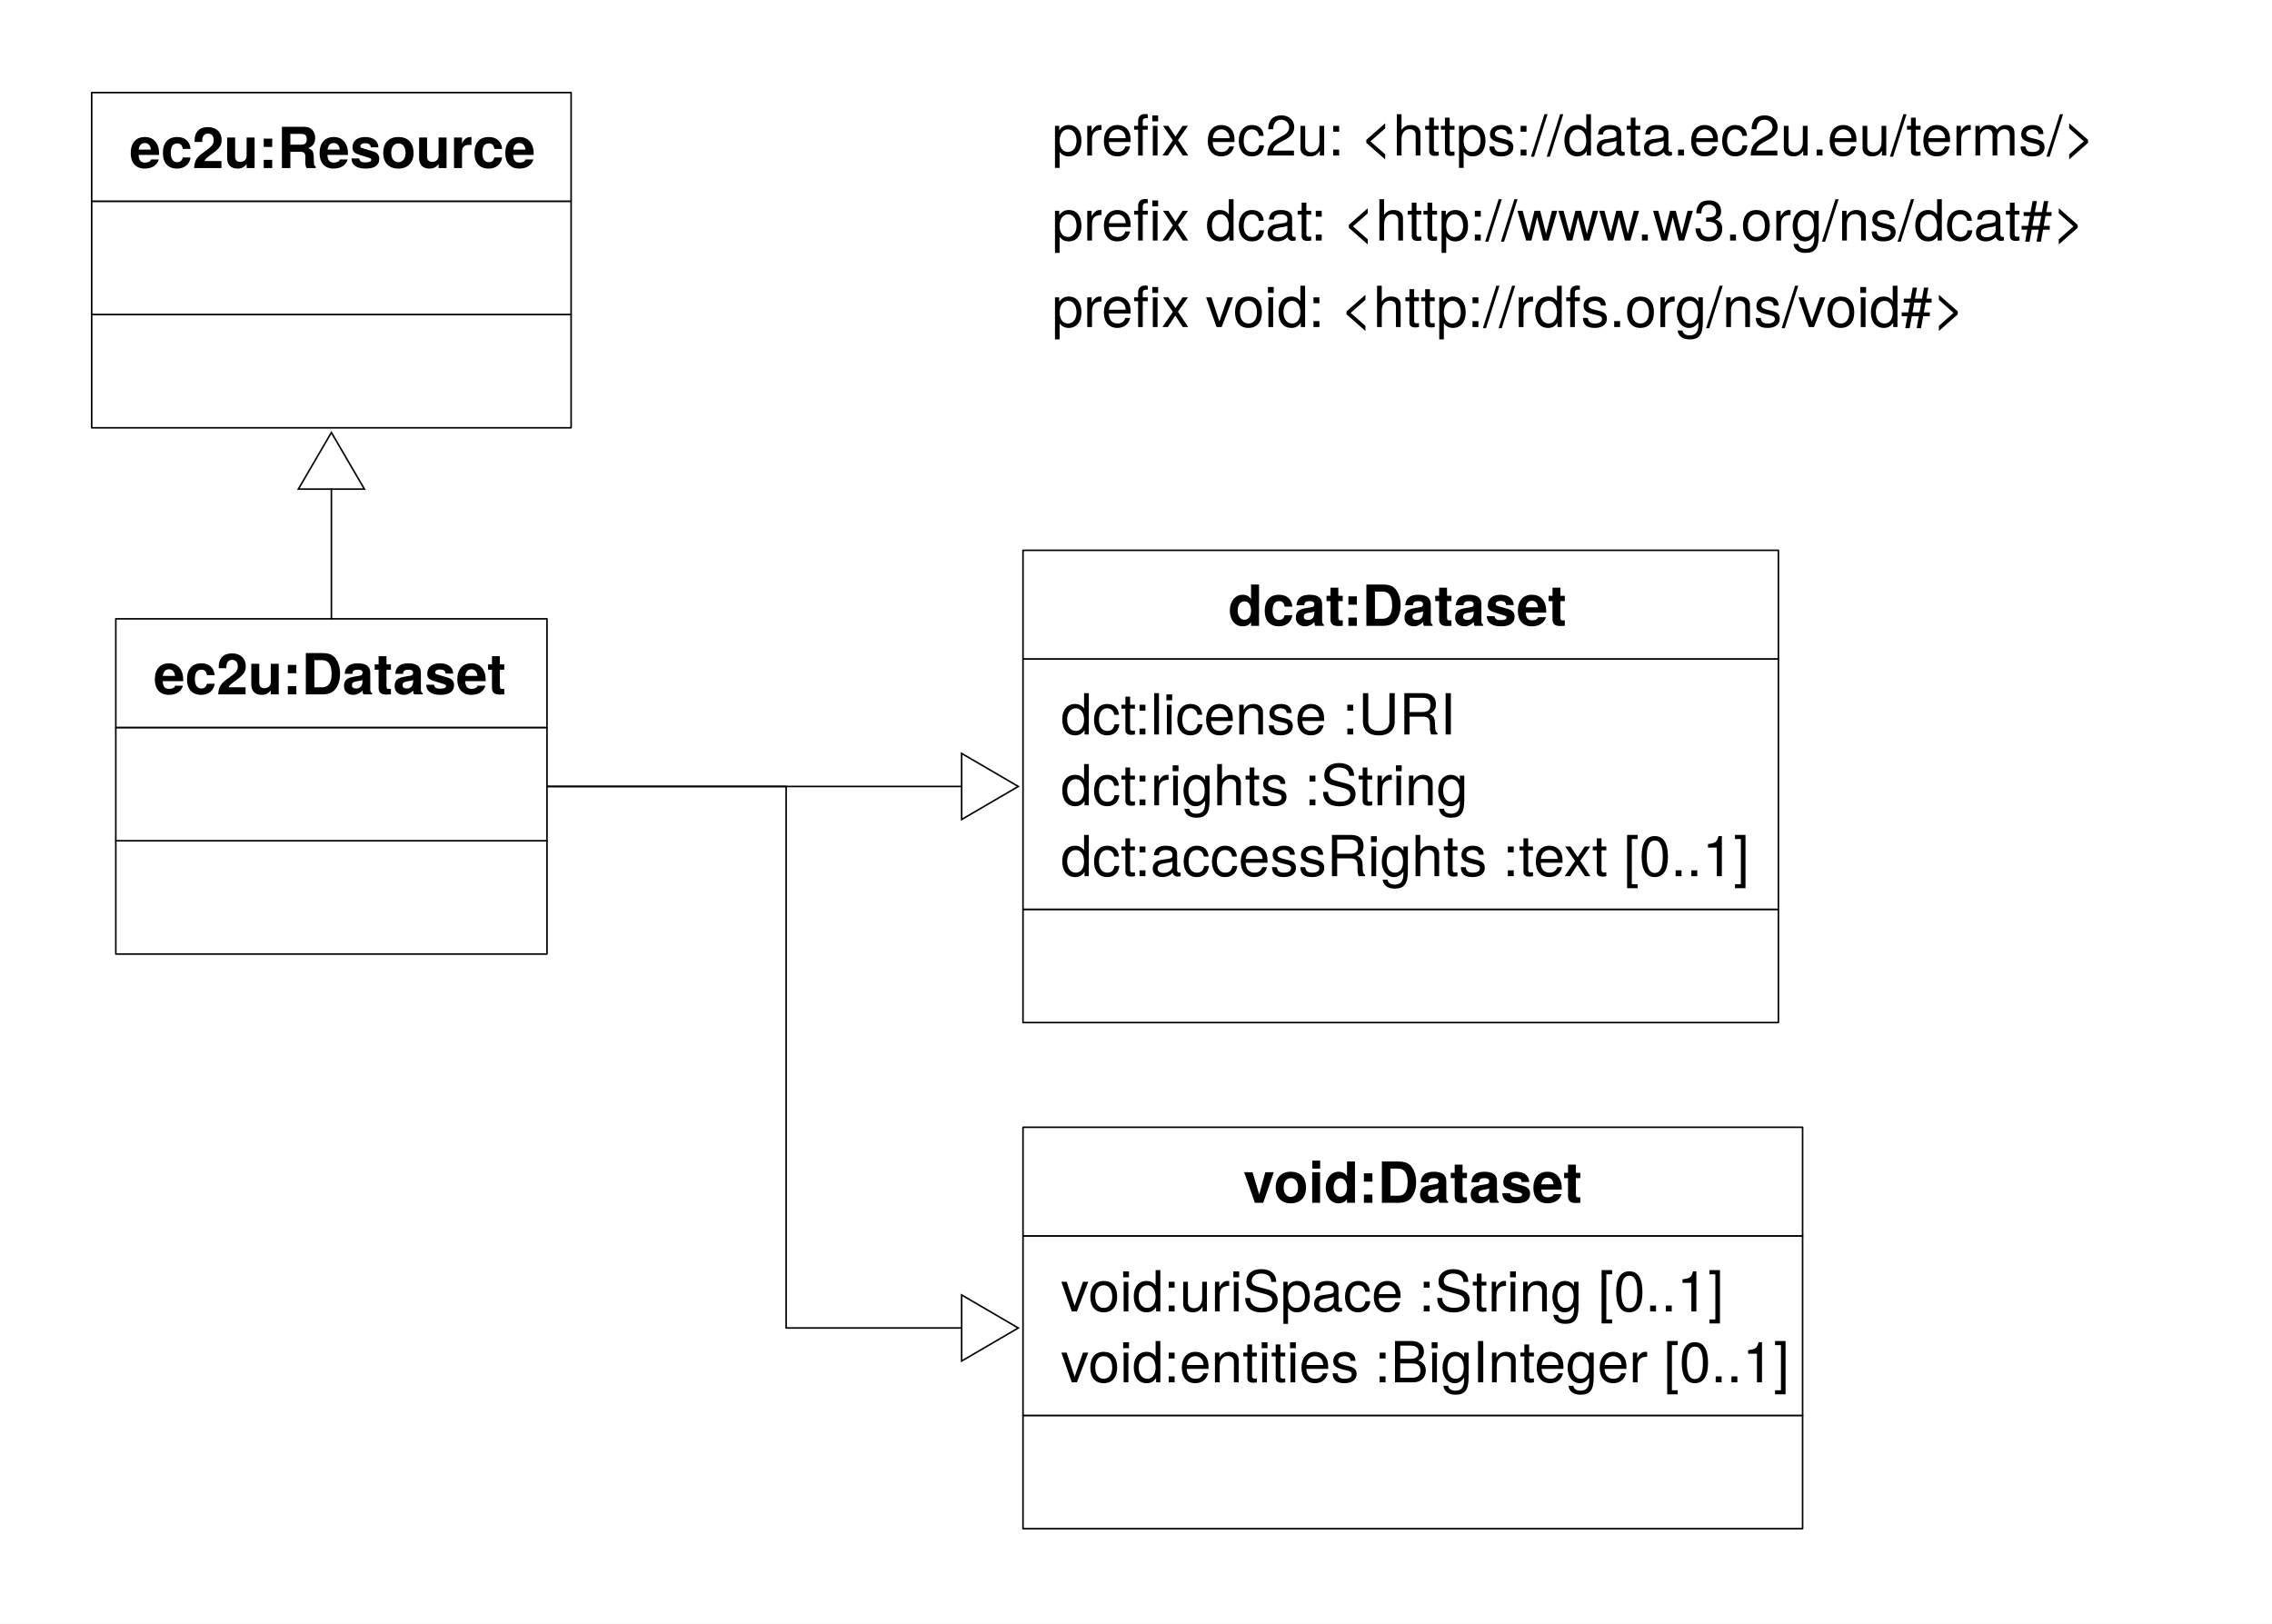
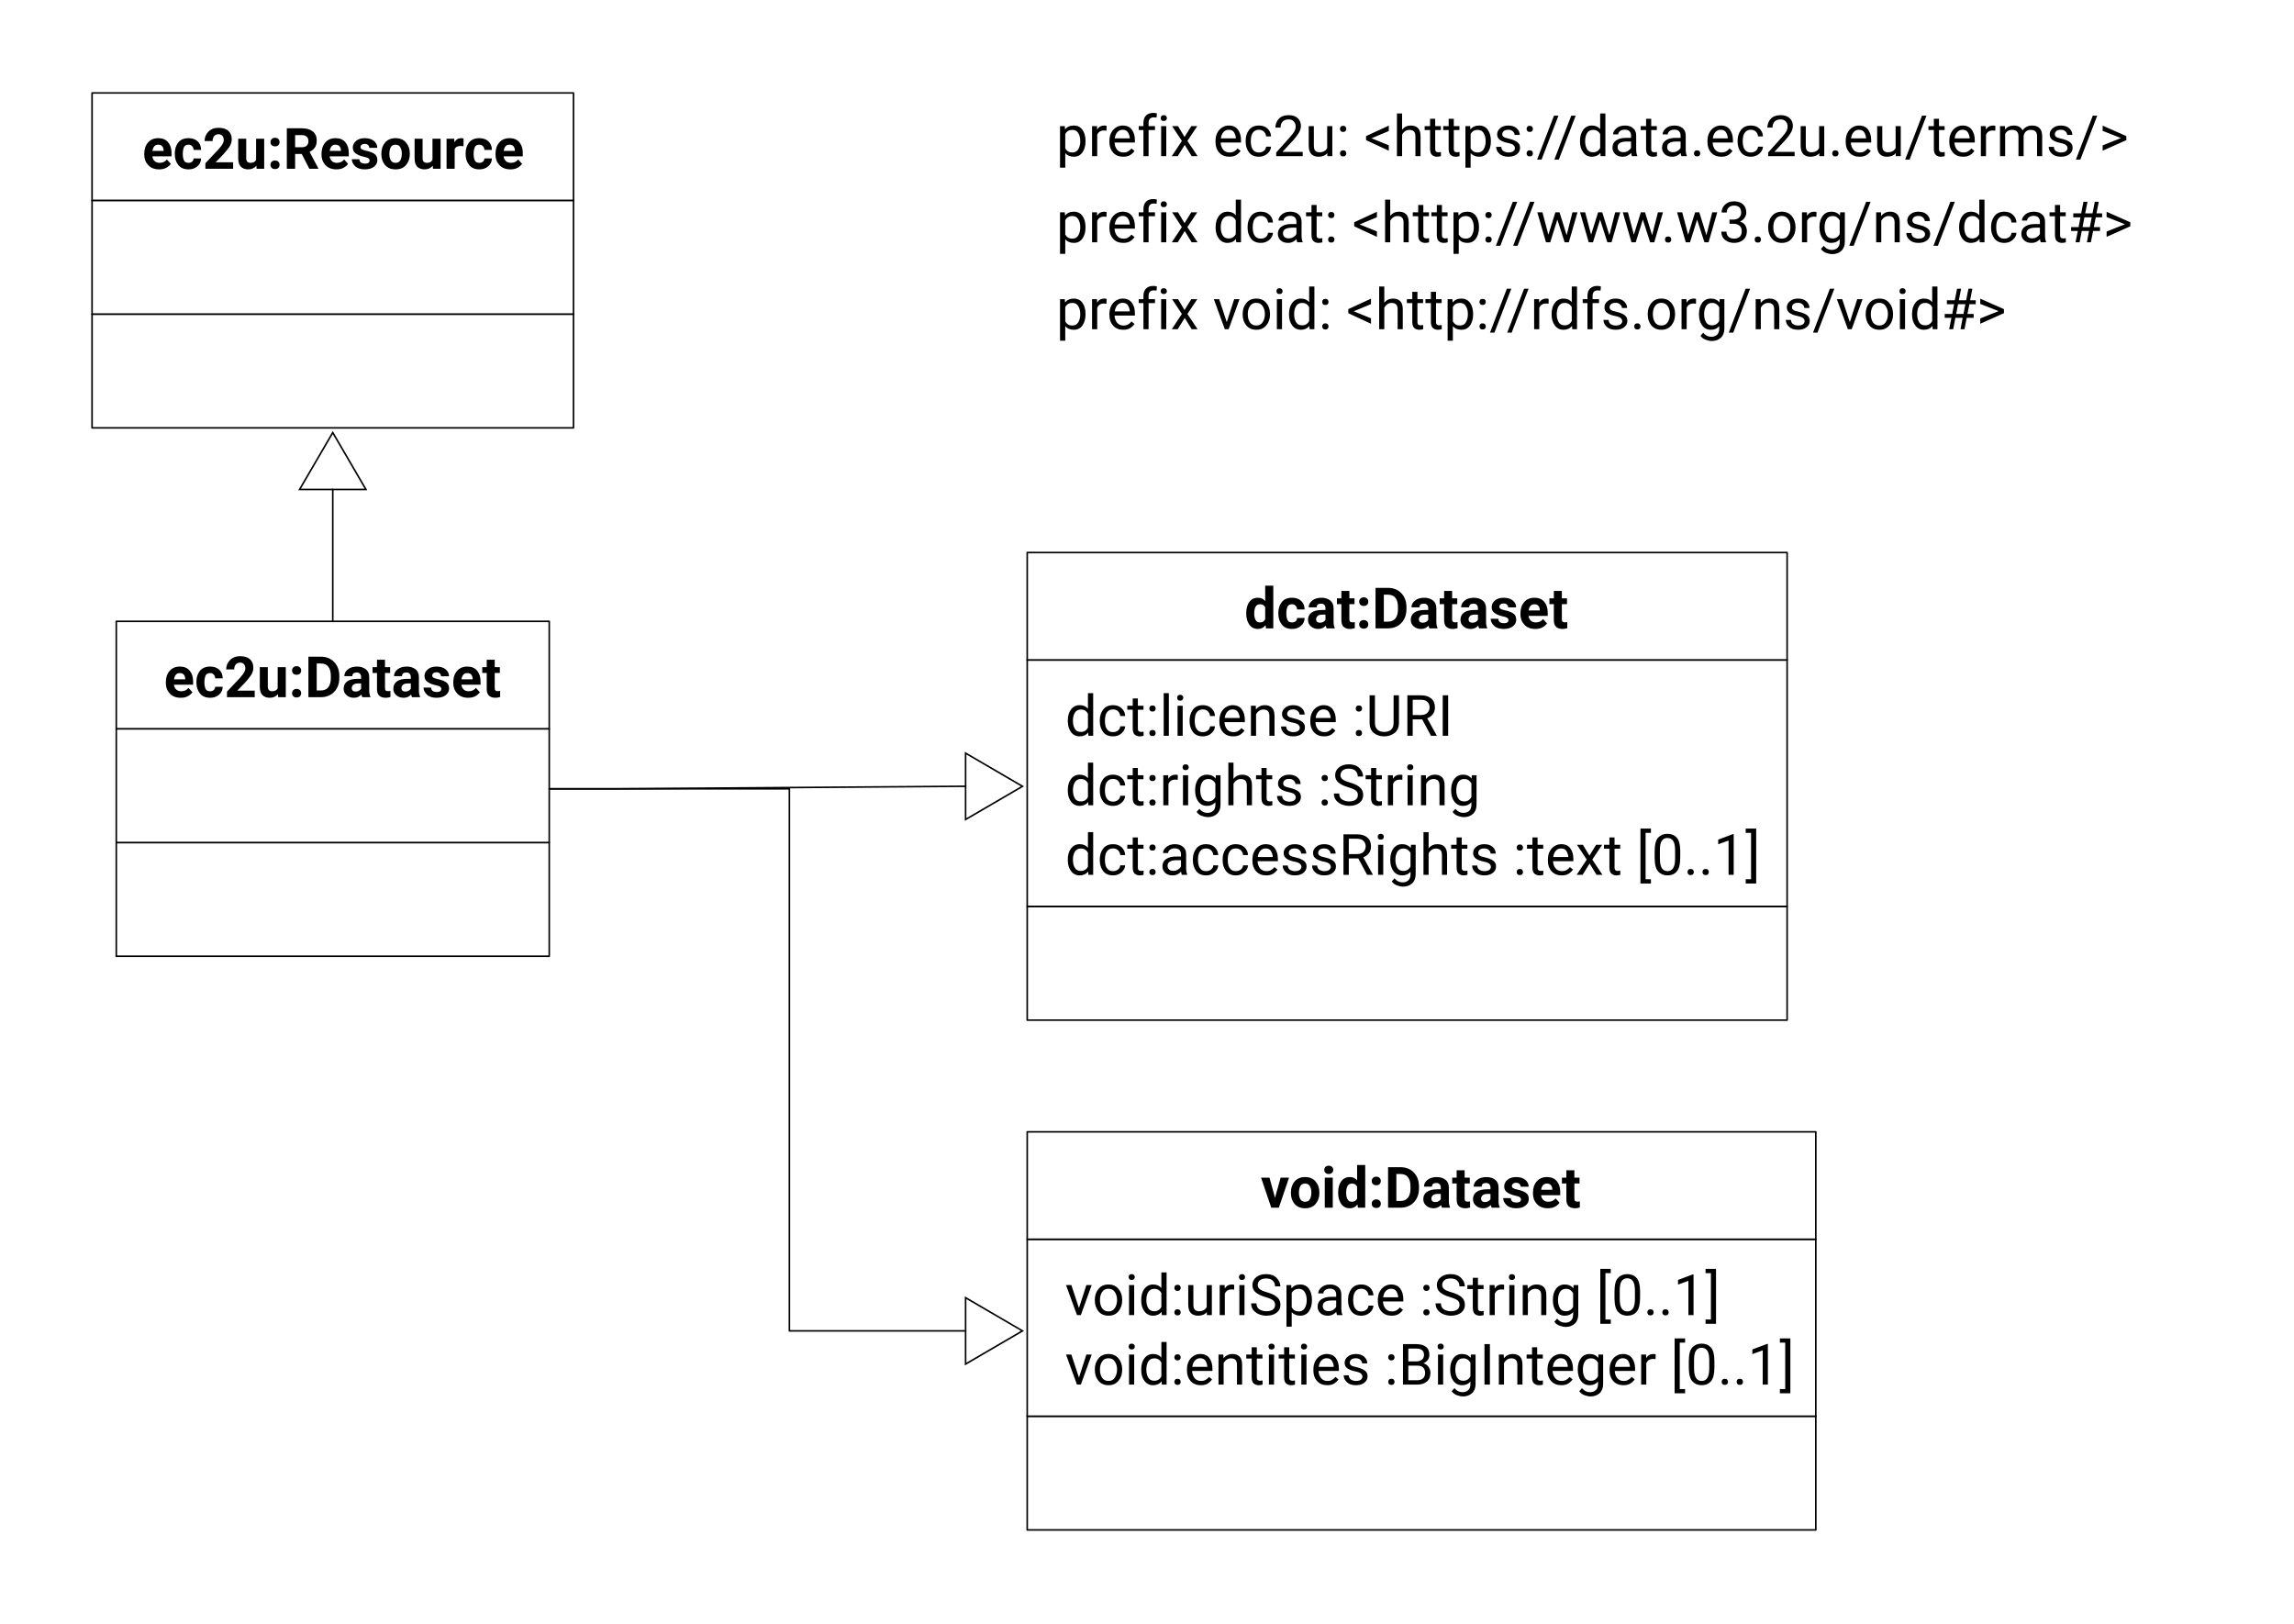
- <svg xmlns="http://www.w3.org/2000/svg" xmlns:xlink="http://www.w3.org/1999/xlink" version="1.1" viewBox="130 76 361 258" width="361" height="258">
+ <svg xmlns="http://www.w3.org/2000/svg" xmlns:xlink="http://www.w3.org/1999/xlink" version="1.1" viewBox="130 76 363 257" width="363" height="257">
  <defs>
    <marker orient="auto" overflow="visible" markerUnits="strokeWidth" id="UMLInheritance_Marker" stroke-linejoin="miter" stroke-miterlimit="10" viewBox="-1 -22 38 44" markerWidth="38" markerHeight="44" color="black">
      <g>
        <path d="M 36 0 L 0 -21 L 0 21 Z" fill="none" stroke="currentColor" stroke-width="1" />
      </g>
    </marker>
  </defs>
-   <g id="datasets" fill="none" stroke="none" stroke-opacity="1" fill-opacity="1" stroke-dasharray="none">
-     <rect fill="white" x="130" y="76" width="361" height="258" />
+   <g id="datasets" stroke-dasharray="none" fill="none" fill-opacity="1" stroke="none" stroke-opacity="1">
+     <rect fill="white" x="130" y="76" width="363" height="257" />
    <g id="datasets_Layer_1">
      <g id="Graphic_149">
        <a xlink:href="https://www.w3.org/TR/void/">
-           <text transform="translate(297.1289 118.9631)" fill="black">
-             <tspan font-family="Helvetica Neue" font-size="9" fill="black" x="0" y="9">prefix void: &lt;http://rdfs.org/ns/void#&gt;</tspan>
+           <text transform="translate(297.1289 119.0936)" fill="black">
+             <tspan font-family="Roboto" font-size="9" fill="black" x="0" y="9">prefix void: &lt;http://rdfs.org/ns/void#&gt;</tspan>
          </text>
        </a>
      </g>
      <g id="Graphic_148">
        <text transform="translate(297.1289 91.70866)" fill="black">
-           <tspan font-family="Helvetica Neue" font-size="9" fill="black" x="0" y="9">prefix ec2u: &lt;https://data.ec2u.eu/terms/&gt;</tspan>
+           <tspan font-family="Roboto" font-size="9" fill="black" x="0" y="9">prefix ec2u: &lt;https://data.ec2u.eu/terms/&gt;</tspan>
        </text>
      </g>
      <g id="Group_144">
        <g id="Graphic_147">
-           <rect x="292.546" y="300.901" width="123.87" height="18" fill="white" />
-           <rect x="292.546" y="300.901" width="123.87" height="18" stroke="black" stroke-linecap="round" stroke-linejoin="round" stroke-width=".25" />
+           <rect x="292.546" y="300.118" width="124.786" height="18" fill="white" />
+           <rect x="292.546" y="300.118" width="124.786" height="18" stroke="black" stroke-linecap="round" stroke-linejoin="round" stroke-width=".25" />
        </g>
        <g id="Graphic_146">
-           <rect x="292.546" y="272.379" width="123.87" height="28.522" fill="white" />
-           <rect x="292.546" y="272.379" width="123.87" height="28.522" stroke="black" stroke-linecap="round" stroke-linejoin="round" stroke-width=".25" />
-           <text transform="translate(298.5462 275.3792)" fill="black">
-             <tspan font-family="Helvetica Neue" font-size="9" fill="black" x="0" y="9">void:uriSpace :String
+           <rect x="292.546" y="272.118" width="124.786" height="28" fill="white" />
+           <rect x="292.546" y="272.118" width="124.786" height="28" stroke="black" stroke-linecap="round" stroke-linejoin="round" stroke-width=".25" />
+           <text transform="translate(298.5462 275.1181)" fill="black">
+             <tspan font-family="Roboto" font-size="9" fill="black" x="0" y="9">void:uriSpace :String [0..1]
+                         </tspan>
+             <tspan font-family="Roboto" font-size="9" fill="black" x="0" y="20">void:entities :BigInteger
                            [0..1]
-                         </tspan>
-             <tspan font-family="Helvetica Neue" font-size="9" fill="black" x="0" y="20.261">void:entities
-                             :BigInteger [0..1]
                        </tspan>
          </text>
        </g>
        <g id="Graphic_145">
          <a xlink:href="https://www.w3.org/TR/void/#dataset">
-             <rect x="292.546" y="255.118" width="123.87" height="17.261" fill="white" />
-             <rect x="292.546" y="255.118" width="123.87" height="17.261" stroke="black" stroke-linecap="round" stroke-linejoin="round" stroke-width=".25" />
-             <text transform="translate(327.5622 258.1181)" fill="black">
-               <tspan font-family="Helvetica Neue" font-weight="bold" font-size="9" fill="black" x="0" y="9">
+             <rect x="292.546" y="255.118" width="124.786" height="17" fill="white" />
+             <rect x="292.546" y="255.118" width="124.786" height="17" stroke="black" stroke-linecap="round" stroke-linejoin="round" stroke-width=".25" />
+             <text transform="translate(329.4903 258.1181)" fill="black">
+               <tspan font-family="Roboto" font-weight="bold" font-size="9" fill="black" x="0" y="9">
                                void:Dataset
                            </tspan>
            </text>
          </a>
        </g>
      </g>
      <g id="Group_140">
        <g id="Graphic_143">
-           <rect x="144.567" y="125.97" width="76.179" height="18" fill="white" />
-           <rect x="144.567" y="125.97" width="76.179" height="18" stroke="black" stroke-linecap="round" stroke-linejoin="round" stroke-width=".25" />
+           <rect x="144.567" y="125.709" width="76.179" height="18" fill="white" />
+           <rect x="144.567" y="125.709" width="76.179" height="18" stroke="black" stroke-linecap="round" stroke-linejoin="round" stroke-width=".25" />
        </g>
        <g id="Graphic_142">
-           <rect x="144.567" y="107.97" width="76.179" height="18" fill="white" />
-           <rect x="144.567" y="107.97" width="76.179" height="18" stroke="black" stroke-linecap="round" stroke-linejoin="round" stroke-width=".25" />
+           <rect x="144.567" y="107.709" width="76.179" height="18" fill="white" />
+           <rect x="144.567" y="107.709" width="76.179" height="18" stroke="black" stroke-linecap="round" stroke-linejoin="round" stroke-width=".25" />
        </g>
        <g id="Graphic_141">
          <a xlink:href="resources.svg">
-             <rect x="144.567" y="90.709" width="76.179" height="17.261" fill="white" />
-             <rect x="144.567" y="90.709" width="76.179" height="17.261" stroke="black" stroke-linecap="round" stroke-linejoin="round" stroke-width=".25" />
+             <rect x="144.567" y="90.709" width="76.179" height="17" fill="white" />
+             <rect x="144.567" y="90.709" width="76.179" height="17" stroke="black" stroke-linecap="round" stroke-linejoin="round" stroke-width=".25" />
            <text transform="translate(150.5669 93.70866)" fill="black">
-               <tspan font-family="Helvetica Neue" font-weight="bold" font-size="9" fill="black" x="4272461e-13" y="9">
+               <tspan font-family="Roboto" font-weight="bold" font-size="9" fill="black" x="1.934" y="9">
                                ec2u:Resource
                            </tspan>
            </text>
          </a>
        </g>
      </g>
      <g id="Line_139">
-         <path d="M 216.912 200.961 L 254.912 200.961 L 254.912 287.01 L 282.796 287.01" marker-end="url(#UMLInheritance_Marker)" stroke="black" stroke-linecap="round" stroke-linejoin="round" stroke-width=".25" />
+         <path d="M 216.912 200.831 L 254.912 200.831 L 254.912 286.618 L 282.796 286.618" marker-end="url(#UMLInheritance_Marker)" stroke="black" stroke-linecap="round" stroke-linejoin="round" stroke-width=".25" />
      </g>
      <g id="Group_135">
        <g id="Graphic_138">
-           <rect x="148.401" y="209.592" width="68.511" height="18" fill="white" />
-           <rect x="148.401" y="209.592" width="68.511" height="18" stroke="black" stroke-linecap="round" stroke-linejoin="round" stroke-width=".25" />
+           <rect x="148.401" y="209.331" width="68.511" height="18" fill="white" />
+           <rect x="148.401" y="209.331" width="68.511" height="18" stroke="black" stroke-linecap="round" stroke-linejoin="round" stroke-width=".25" />
        </g>
        <g id="Graphic_137">
-           <rect x="148.401" y="191.592" width="68.511" height="18" fill="white" />
-           <rect x="148.401" y="191.592" width="68.511" height="18" stroke="black" stroke-linecap="round" stroke-linejoin="round" stroke-width=".25" />
+           <rect x="148.401" y="191.331" width="68.511" height="18" fill="white" />
+           <rect x="148.401" y="191.331" width="68.511" height="18" stroke="black" stroke-linecap="round" stroke-linejoin="round" stroke-width=".25" />
        </g>
        <g id="Graphic_136">
-           <rect x="148.401" y="174.331" width="68.511" height="17.261" fill="white" />
-           <rect x="148.401" y="174.331" width="68.511" height="17.261" stroke="black" stroke-linecap="round" stroke-linejoin="round" stroke-width=".25" />
+           <rect x="148.401" y="174.331" width="68.511" height="17" fill="white" />
+           <rect x="148.401" y="174.331" width="68.511" height="17" stroke="black" stroke-linecap="round" stroke-linejoin="round" stroke-width=".25" />
          <text transform="translate(154.4009 177.3307)" fill="black">
-             <tspan font-family="Helvetica Neue" font-weight="bold" font-size="9" fill="black" x="793457e-12" y="9">
+             <tspan font-family="Roboto" font-weight="bold" font-size="9" fill="black" x="1.517" y="9">
                            ec2u:Dataset
                        </tspan>
          </text>
        </g>
      </g>
      <g id="Line_134">
-         <line x1="182.656" y1="174.331" x2="182.656" y2="153.72" marker-end="url(#UMLInheritance_Marker)" stroke="black" stroke-linecap="round" stroke-linejoin="round" stroke-width=".25" />
+         <line x1="182.656" y1="174.331" x2="182.656" y2="153.459" marker-end="url(#UMLInheritance_Marker)" stroke="black" stroke-linecap="round" stroke-linejoin="round" stroke-width=".25" />
      </g>
      <g id="Graphic_133">
        <a xlink:href="http://www.w3.org/ns/dcat#.">
-           <text transform="translate(297.1289 105.2138)" fill="black">
-             <tspan font-family="Helvetica Neue" font-size="9" fill="black" x="0" y="9">prefix dcat: &lt;http://www.w3.org/ns/dcat#&gt;</tspan>
+           <text transform="translate(297.1289 105.3444)" fill="black">
+             <tspan font-family="Roboto" font-size="9" fill="black" x="0" y="9">prefix dcat: &lt;http://www.w3.org/ns/dcat#&gt;</tspan>
          </text>
        </a>
      </g>
      <g id="Group_129">
        <g id="Graphic_132">
-           <rect x="292.546" y="220.483" width="120.027" height="18" fill="white" />
-           <rect x="292.546" y="220.483" width="120.027" height="18" stroke="black" stroke-linecap="round" stroke-linejoin="round" stroke-width=".25" />
+           <rect x="292.546" y="219.439" width="120.246" height="18" fill="white" />
+           <rect x="292.546" y="219.439" width="120.246" height="18" stroke="black" stroke-linecap="round" stroke-linejoin="round" stroke-width=".25" />
        </g>
        <g id="Graphic_131">
-           <rect x="292.546" y="180.7" width="120.027" height="39.783" fill="white" />
-           <rect x="292.546" y="180.7" width="120.027" height="39.783" stroke="black" stroke-linecap="round" stroke-linejoin="round" stroke-width=".25" />
-           <text transform="translate(298.5462 183.7002)" fill="black">
-             <tspan font-family="Helvetica Neue" font-size="9" fill="black" x="0" y="9">dct:license :URI
-                         </tspan>
-             <tspan font-family="Helvetica Neue" font-size="9" fill="black" x="0" y="20.261">dct:rights
-                             :String
-                         </tspan>
-             <tspan font-family="Helvetica Neue" font-size="9" fill="black" x="0" y="31.522">
-                             dct:accessRights :text [0..1]
+           <rect x="292.546" y="180.439" width="120.246" height="39" fill="white" />
+           <rect x="292.546" y="180.439" width="120.246" height="39" stroke="black" stroke-linecap="round" stroke-linejoin="round" stroke-width=".25" />
+           <text transform="translate(298.5462 183.4391)" fill="black">
+             <tspan font-family="Roboto" font-size="9" fill="black" x="0" y="9">dct:license :URI</tspan>
+             <tspan font-family="Roboto" font-size="9" fill="black" x="0" y="20">dct:rights :String</tspan>
+             <tspan font-family="Roboto" font-size="9" fill="black" x="0" y="31">dct:accessRights :text
+                             [0..1]
                        </tspan>
          </text>
        </g>
        <g id="Graphic_130">
          <a xlink:href="https://www.w3.org/TR/vocab-dcat-2/#Class:Dataset">
-             <rect x="292.546" y="163.439" width="120.027" height="17.261" fill="white" />
-             <rect x="292.546" y="163.439" width="120.027" height="17.261" stroke="black" stroke-linecap="round" stroke-linejoin="round" stroke-width=".25" />
-             <text transform="translate(325.1412 166.4391)" fill="black">
-               <tspan font-family="Helvetica Neue" font-weight="bold" font-size="9" fill="black" x="0" y="9">
+             <rect x="292.546" y="163.439" width="120.246" height="17" fill="white" />
+             <rect x="292.546" y="163.439" width="120.246" height="17" stroke="black" stroke-linecap="round" stroke-linejoin="round" stroke-width=".25" />
+             <text transform="translate(326.9063 166.4391)" fill="black">
+               <tspan font-family="Roboto" font-weight="bold" font-size="9" fill="black" x="0" y="9">
                                dcat:Dataset
                            </tspan>
            </text>
          </a>
        </g>
      </g>
      <g id="Line_128">
-         <line x1="216.912" y1="200.961" x2="282.796" y2="200.961" marker-end="url(#UMLInheritance_Marker)" stroke="black" stroke-linecap="round" stroke-linejoin="round" stroke-width=".25" />
+         <path d="M 216.912 200.831 L 227.912 200.831 L 281.546 200.439 L 282.796 200.439" marker-end="url(#UMLInheritance_Marker)" stroke="black" stroke-linecap="round" stroke-linejoin="round" stroke-width=".25" />
      </g>
    </g>
  </g>
</svg>
